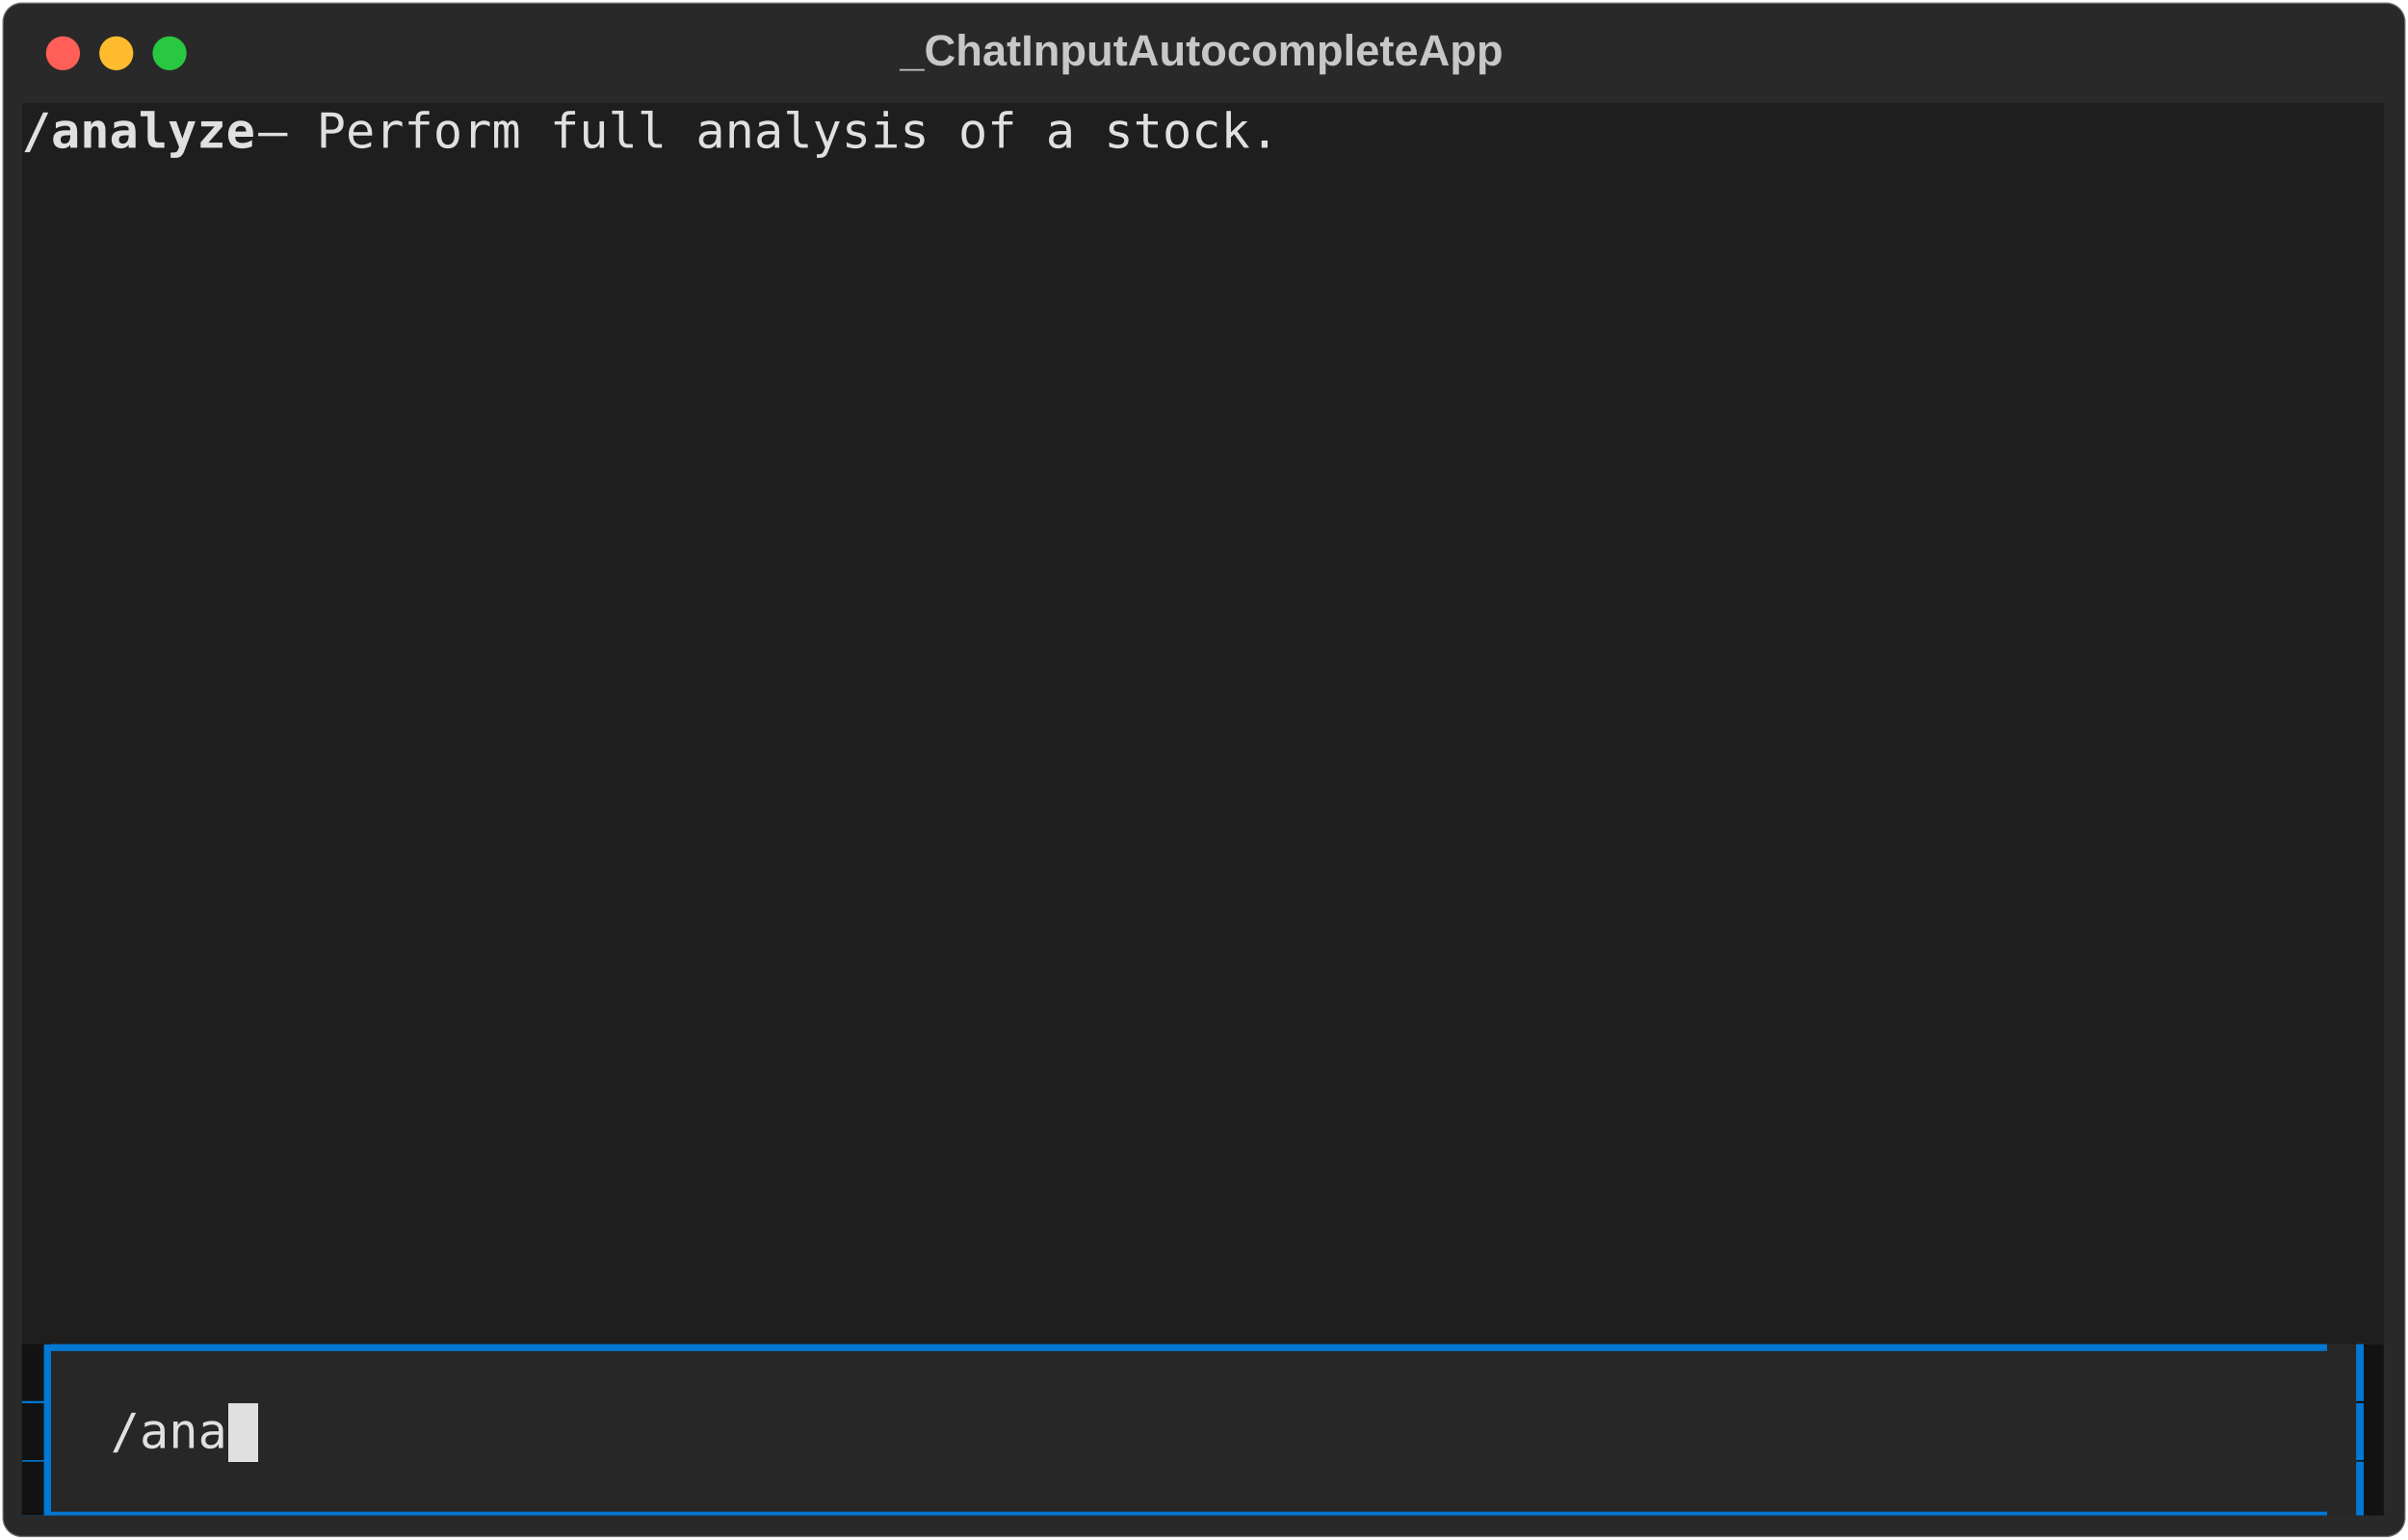
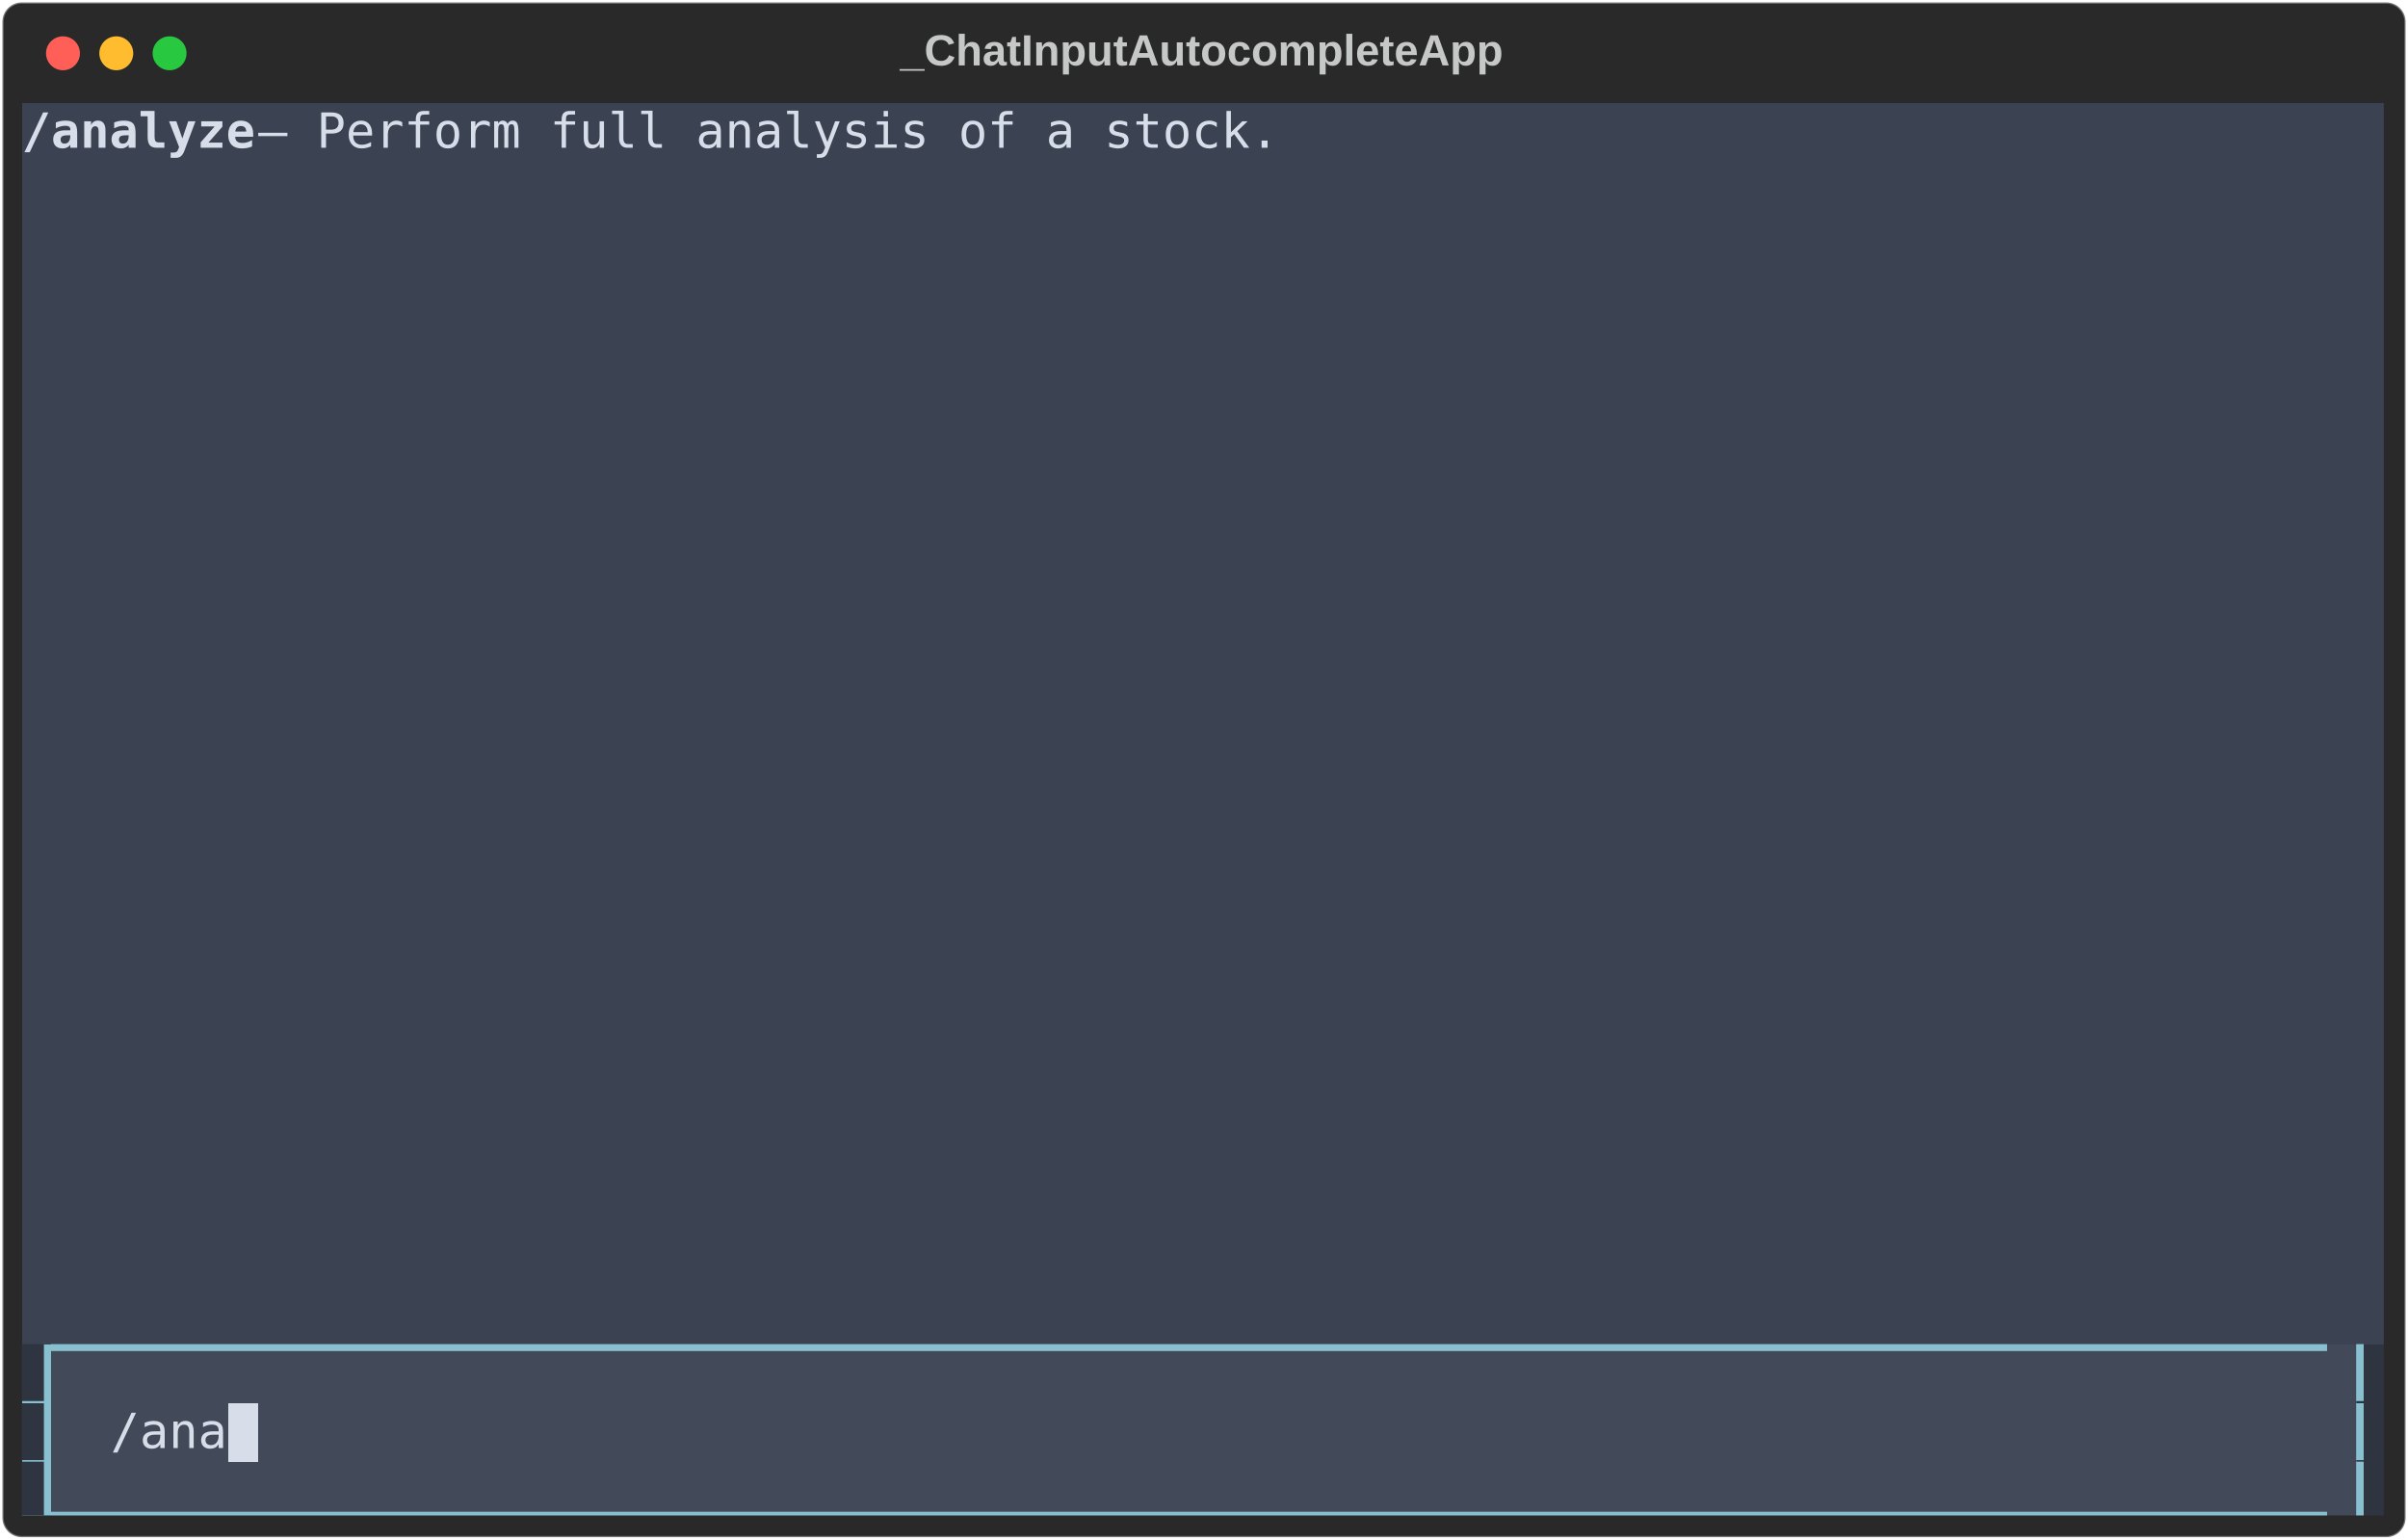
<svg xmlns="http://www.w3.org/2000/svg" class="rich-terminal" viewBox="0 0 994 635.6">
  <style>

    @font-face {
        font-family: "Fira Code";
        src: local("FiraCode-Regular"),
                url("https://cdnjs.cloudflare.com/ajax/libs/firacode/6.2.0/woff2/FiraCode-Regular.woff2") format("woff2"),
                url("https://cdnjs.cloudflare.com/ajax/libs/firacode/6.2.0/woff/FiraCode-Regular.woff") format("woff");
        font-style: normal;
        font-weight: 400;
    }
    @font-face {
        font-family: "Fira Code";
        src: local("FiraCode-Bold"),
                url("https://cdnjs.cloudflare.com/ajax/libs/firacode/6.2.0/woff2/FiraCode-Bold.woff2") format("woff2"),
                url("https://cdnjs.cloudflare.com/ajax/libs/firacode/6.2.0/woff/FiraCode-Bold.woff") format("woff");
        font-style: bold;
        font-weight: 700;
    }

    .terminal-matrix {
        font-family: Fira Code, monospace;
        font-size: 20px;
        line-height: 24.4px;
        font-variant-east-asian: full-width;
    }

    .terminal-title {
        font-size: 18px;
        font-weight: bold;
        font-family: arial;
    }

-     .terminal-r1 { fill: #e0e0e0;font-weight: bold }
- .terminal-r2 { fill: #e0e0e0 }
+     .terminal-r1 { fill: #d8dee9;font-weight: bold }
+ .terminal-r2 { fill: #d8dee9 }
.terminal-r3 { fill: #c5c8c6 }
- .terminal-r4 { fill: #121212 }
- .terminal-r5 { fill: #0178d4 }
+ .terminal-r4 { fill: #2e3440 }
+ .terminal-r5 { fill: #88c0d0 }
    </style>
  <defs>
    <clipPath id="terminal-clip-terminal">
      <rect x="0" y="0" width="975.0" height="584.6" />
    </clipPath>
    <clipPath id="terminal-line-0">
      <rect x="0" y="1.5" width="976" height="24.65" />
    </clipPath>
    <clipPath id="terminal-line-1">
      <rect x="0" y="25.9" width="976" height="24.65" />
    </clipPath>
    <clipPath id="terminal-line-2">
      <rect x="0" y="50.3" width="976" height="24.65" />
    </clipPath>
    <clipPath id="terminal-line-3">
      <rect x="0" y="74.7" width="976" height="24.65" />
    </clipPath>
    <clipPath id="terminal-line-4">
      <rect x="0" y="99.1" width="976" height="24.65" />
    </clipPath>
    <clipPath id="terminal-line-5">
      <rect x="0" y="123.5" width="976" height="24.65" />
    </clipPath>
    <clipPath id="terminal-line-6">
      <rect x="0" y="147.9" width="976" height="24.65" />
    </clipPath>
    <clipPath id="terminal-line-7">
      <rect x="0" y="172.3" width="976" height="24.65" />
    </clipPath>
    <clipPath id="terminal-line-8">
      <rect x="0" y="196.7" width="976" height="24.65" />
    </clipPath>
    <clipPath id="terminal-line-9">
      <rect x="0" y="221.1" width="976" height="24.65" />
    </clipPath>
    <clipPath id="terminal-line-10">
      <rect x="0" y="245.5" width="976" height="24.65" />
    </clipPath>
    <clipPath id="terminal-line-11">
      <rect x="0" y="269.9" width="976" height="24.65" />
    </clipPath>
    <clipPath id="terminal-line-12">
      <rect x="0" y="294.3" width="976" height="24.65" />
    </clipPath>
    <clipPath id="terminal-line-13">
      <rect x="0" y="318.7" width="976" height="24.65" />
    </clipPath>
    <clipPath id="terminal-line-14">
      <rect x="0" y="343.1" width="976" height="24.65" />
    </clipPath>
    <clipPath id="terminal-line-15">
      <rect x="0" y="367.5" width="976" height="24.65" />
    </clipPath>
    <clipPath id="terminal-line-16">
      <rect x="0" y="391.9" width="976" height="24.65" />
    </clipPath>
    <clipPath id="terminal-line-17">
      <rect x="0" y="416.3" width="976" height="24.65" />
    </clipPath>
    <clipPath id="terminal-line-18">
      <rect x="0" y="440.7" width="976" height="24.65" />
    </clipPath>
    <clipPath id="terminal-line-19">
      <rect x="0" y="465.1" width="976" height="24.65" />
    </clipPath>
    <clipPath id="terminal-line-20">
      <rect x="0" y="489.5" width="976" height="24.65" />
    </clipPath>
    <clipPath id="terminal-line-21">
      <rect x="0" y="513.9" width="976" height="24.65" />
    </clipPath>
    <clipPath id="terminal-line-22">
      <rect x="0" y="538.3" width="976" height="24.65" />
    </clipPath>
  </defs>
  <rect fill="#292929" stroke="rgba(255,255,255,0.35)" stroke-width="1" x="1" y="1" width="992" height="633.6" rx="8" />
  <text class="terminal-title" fill="#c5c8c6" text-anchor="middle" x="496" y="27">_ChatInputAutocompleteApp</text>
  <g transform="translate(26,22)">
    <circle cx="0" cy="0" r="7" fill="#ff5f57" />
    <circle cx="22" cy="0" r="7" fill="#febc2e" />
    <circle cx="44" cy="0" r="7" fill="#28c840" />
  </g>
  <g transform="translate(9, 41)" clip-path="url(#terminal-clip-terminal)">
-     <rect fill="#1e1e1e" x="0" y="1.5" width="97.6" height="24.65" shape-rendering="crispEdges" />
-     <rect fill="#1e1e1e" x="97.6" y="1.5" width="439.2" height="24.65" shape-rendering="crispEdges" />
-     <rect fill="#1e1e1e" x="536.8" y="1.5" width="439.2" height="24.65" shape-rendering="crispEdges" />
-     <rect fill="#1e1e1e" x="0" y="25.9" width="976" height="24.65" shape-rendering="crispEdges" />
-     <rect fill="#1e1e1e" x="0" y="50.3" width="976" height="24.65" shape-rendering="crispEdges" />
-     <rect fill="#1e1e1e" x="0" y="74.7" width="976" height="24.65" shape-rendering="crispEdges" />
-     <rect fill="#1e1e1e" x="0" y="99.1" width="976" height="24.65" shape-rendering="crispEdges" />
-     <rect fill="#1e1e1e" x="0" y="123.5" width="976" height="24.65" shape-rendering="crispEdges" />
-     <rect fill="#1e1e1e" x="0" y="147.9" width="976" height="24.65" shape-rendering="crispEdges" />
-     <rect fill="#1e1e1e" x="0" y="172.3" width="976" height="24.65" shape-rendering="crispEdges" />
-     <rect fill="#1e1e1e" x="0" y="196.7" width="976" height="24.65" shape-rendering="crispEdges" />
-     <rect fill="#1e1e1e" x="0" y="221.1" width="976" height="24.65" shape-rendering="crispEdges" />
-     <rect fill="#1e1e1e" x="0" y="245.5" width="976" height="24.65" shape-rendering="crispEdges" />
-     <rect fill="#1e1e1e" x="0" y="269.9" width="976" height="24.65" shape-rendering="crispEdges" />
-     <rect fill="#1e1e1e" x="0" y="294.3" width="976" height="24.65" shape-rendering="crispEdges" />
-     <rect fill="#1e1e1e" x="0" y="318.7" width="976" height="24.65" shape-rendering="crispEdges" />
-     <rect fill="#1e1e1e" x="0" y="343.1" width="976" height="24.65" shape-rendering="crispEdges" />
-     <rect fill="#1e1e1e" x="0" y="367.5" width="976" height="24.65" shape-rendering="crispEdges" />
-     <rect fill="#1e1e1e" x="0" y="391.9" width="976" height="24.65" shape-rendering="crispEdges" />
-     <rect fill="#1e1e1e" x="0" y="416.3" width="976" height="24.65" shape-rendering="crispEdges" />
-     <rect fill="#1e1e1e" x="0" y="440.7" width="976" height="24.65" shape-rendering="crispEdges" />
-     <rect fill="#1e1e1e" x="0" y="465.1" width="976" height="24.65" shape-rendering="crispEdges" />
-     <rect fill="#1e1e1e" x="0" y="489.5" width="976" height="24.65" shape-rendering="crispEdges" />
-     <rect fill="#0178d4" x="0" y="513.9" width="12.2" height="24.65" shape-rendering="crispEdges" />
-     <rect fill="#272727" x="12.2" y="513.9" width="951.6" height="24.65" shape-rendering="crispEdges" />
-     <rect fill="#121212" x="963.8" y="513.9" width="12.2" height="24.65" shape-rendering="crispEdges" />
-     <rect fill="#0178d4" x="0" y="538.3" width="12.2" height="24.65" shape-rendering="crispEdges" />
-     <rect fill="#272727" x="12.2" y="538.3" width="24.4" height="24.65" shape-rendering="crispEdges" />
-     <rect fill="#272727" x="36.6" y="538.3" width="48.8" height="24.65" shape-rendering="crispEdges" />
-     <rect fill="#e0e0e0" x="85.4" y="538.3" width="12.2" height="24.65" shape-rendering="crispEdges" />
-     <rect fill="#272727" x="97.6" y="538.3" width="841.8" height="24.65" shape-rendering="crispEdges" />
-     <rect fill="#272727" x="939.4" y="538.3" width="24.4" height="24.65" shape-rendering="crispEdges" />
-     <rect fill="#121212" x="963.8" y="538.3" width="12.2" height="24.65" shape-rendering="crispEdges" />
-     <rect fill="#0178d4" x="0" y="562.7" width="12.2" height="24.65" shape-rendering="crispEdges" />
-     <rect fill="#272727" x="12.2" y="562.7" width="951.6" height="24.65" shape-rendering="crispEdges" />
-     <rect fill="#121212" x="963.8" y="562.7" width="12.2" height="24.65" shape-rendering="crispEdges" />
+     <rect fill="#3b4252" x="0" y="1.5" width="97.6" height="24.65" shape-rendering="crispEdges" />
+     <rect fill="#3b4252" x="97.6" y="1.5" width="439.2" height="24.65" shape-rendering="crispEdges" />
+     <rect fill="#3b4252" x="536.8" y="1.5" width="439.2" height="24.65" shape-rendering="crispEdges" />
+     <rect fill="#3b4252" x="0" y="25.9" width="976" height="24.65" shape-rendering="crispEdges" />
+     <rect fill="#3b4252" x="0" y="50.3" width="976" height="24.65" shape-rendering="crispEdges" />
+     <rect fill="#3b4252" x="0" y="74.7" width="976" height="24.65" shape-rendering="crispEdges" />
+     <rect fill="#3b4252" x="0" y="99.1" width="976" height="24.65" shape-rendering="crispEdges" />
+     <rect fill="#3b4252" x="0" y="123.5" width="976" height="24.65" shape-rendering="crispEdges" />
+     <rect fill="#3b4252" x="0" y="147.9" width="976" height="24.65" shape-rendering="crispEdges" />
+     <rect fill="#3b4252" x="0" y="172.3" width="976" height="24.65" shape-rendering="crispEdges" />
+     <rect fill="#3b4252" x="0" y="196.7" width="976" height="24.65" shape-rendering="crispEdges" />
+     <rect fill="#3b4252" x="0" y="221.1" width="976" height="24.65" shape-rendering="crispEdges" />
+     <rect fill="#3b4252" x="0" y="245.5" width="976" height="24.65" shape-rendering="crispEdges" />
+     <rect fill="#3b4252" x="0" y="269.9" width="976" height="24.65" shape-rendering="crispEdges" />
+     <rect fill="#3b4252" x="0" y="294.3" width="976" height="24.65" shape-rendering="crispEdges" />
+     <rect fill="#3b4252" x="0" y="318.7" width="976" height="24.65" shape-rendering="crispEdges" />
+     <rect fill="#3b4252" x="0" y="343.1" width="976" height="24.65" shape-rendering="crispEdges" />
+     <rect fill="#3b4252" x="0" y="367.5" width="976" height="24.65" shape-rendering="crispEdges" />
+     <rect fill="#3b4252" x="0" y="391.9" width="976" height="24.65" shape-rendering="crispEdges" />
+     <rect fill="#3b4252" x="0" y="416.3" width="976" height="24.65" shape-rendering="crispEdges" />
+     <rect fill="#3b4252" x="0" y="440.7" width="976" height="24.65" shape-rendering="crispEdges" />
+     <rect fill="#3b4252" x="0" y="465.1" width="976" height="24.65" shape-rendering="crispEdges" />
+     <rect fill="#3b4252" x="0" y="489.5" width="976" height="24.65" shape-rendering="crispEdges" />
+     <rect fill="#88c0d0" x="0" y="513.9" width="12.2" height="24.65" shape-rendering="crispEdges" />
+     <rect fill="#424959" x="12.2" y="513.9" width="951.6" height="24.65" shape-rendering="crispEdges" />
+     <rect fill="#2e3440" x="963.8" y="513.9" width="12.2" height="24.65" shape-rendering="crispEdges" />
+     <rect fill="#88c0d0" x="0" y="538.3" width="12.2" height="24.65" shape-rendering="crispEdges" />
+     <rect fill="#424959" x="12.2" y="538.3" width="24.4" height="24.65" shape-rendering="crispEdges" />
+     <rect fill="#424959" x="36.6" y="538.3" width="48.8" height="24.65" shape-rendering="crispEdges" />
+     <rect fill="#d8dee9" x="85.4" y="538.3" width="12.2" height="24.65" shape-rendering="crispEdges" />
+     <rect fill="#424959" x="97.6" y="538.3" width="841.8" height="24.65" shape-rendering="crispEdges" />
+     <rect fill="#424959" x="939.4" y="538.3" width="24.4" height="24.65" shape-rendering="crispEdges" />
+     <rect fill="#2e3440" x="963.8" y="538.3" width="12.2" height="24.65" shape-rendering="crispEdges" />
+     <rect fill="#88c0d0" x="0" y="562.7" width="12.2" height="24.65" shape-rendering="crispEdges" />
+     <rect fill="#424959" x="12.2" y="562.7" width="951.6" height="24.65" shape-rendering="crispEdges" />
+     <rect fill="#2e3440" x="963.8" y="562.7" width="12.2" height="24.65" shape-rendering="crispEdges" />
    <g class="terminal-matrix">
      <text class="terminal-r1" x="0" y="20" textLength="97.6" clip-path="url(#terminal-line-0)">/analyze</text>
      <text class="terminal-r2" x="97.6" y="20" textLength="439.2" clip-path="url(#terminal-line-0)"> — Perform full analysis of a stock.</text>
      <text class="terminal-r3" x="976" y="20" textLength="12.2" clip-path="url(#terminal-line-0)">
</text>
      <text class="terminal-r3" x="976" y="44.4" textLength="12.2" clip-path="url(#terminal-line-1)">
</text>
      <text class="terminal-r3" x="976" y="68.8" textLength="12.2" clip-path="url(#terminal-line-2)">
</text>
      <text class="terminal-r3" x="976" y="93.2" textLength="12.2" clip-path="url(#terminal-line-3)">
</text>
      <text class="terminal-r3" x="976" y="117.6" textLength="12.2" clip-path="url(#terminal-line-4)">
</text>
      <text class="terminal-r3" x="976" y="142" textLength="12.2" clip-path="url(#terminal-line-5)">
</text>
      <text class="terminal-r3" x="976" y="166.4" textLength="12.2" clip-path="url(#terminal-line-6)">
</text>
      <text class="terminal-r3" x="976" y="190.8" textLength="12.2" clip-path="url(#terminal-line-7)">
</text>
      <text class="terminal-r3" x="976" y="215.2" textLength="12.2" clip-path="url(#terminal-line-8)">
</text>
      <text class="terminal-r3" x="976" y="239.6" textLength="12.2" clip-path="url(#terminal-line-9)">
</text>
      <text class="terminal-r3" x="976" y="264" textLength="12.2" clip-path="url(#terminal-line-10)">
</text>
      <text class="terminal-r3" x="976" y="288.4" textLength="12.2" clip-path="url(#terminal-line-11)">
</text>
      <text class="terminal-r3" x="976" y="312.8" textLength="12.2" clip-path="url(#terminal-line-12)">
</text>
      <text class="terminal-r3" x="976" y="337.2" textLength="12.2" clip-path="url(#terminal-line-13)">
</text>
      <text class="terminal-r3" x="976" y="361.6" textLength="12.2" clip-path="url(#terminal-line-14)">
</text>
      <text class="terminal-r3" x="976" y="386" textLength="12.2" clip-path="url(#terminal-line-15)">
</text>
      <text class="terminal-r3" x="976" y="410.4" textLength="12.2" clip-path="url(#terminal-line-16)">
</text>
      <text class="terminal-r3" x="976" y="434.8" textLength="12.2" clip-path="url(#terminal-line-17)">
</text>
      <text class="terminal-r3" x="976" y="459.2" textLength="12.2" clip-path="url(#terminal-line-18)">
</text>
      <text class="terminal-r3" x="976" y="483.6" textLength="12.2" clip-path="url(#terminal-line-19)">
</text>
      <text class="terminal-r3" x="976" y="508" textLength="12.2" clip-path="url(#terminal-line-20)">
</text>
      <text class="terminal-r4" x="0" y="532.4" textLength="12.2" clip-path="url(#terminal-line-21)">▊</text>
      <text class="terminal-r5" x="12.2" y="532.4" textLength="951.6" clip-path="url(#terminal-line-21)">▔▔▔▔▔▔▔▔▔▔▔▔▔▔▔▔▔▔▔▔▔▔▔▔▔▔▔▔▔▔▔▔▔▔▔▔▔▔▔▔▔▔▔▔▔▔▔▔▔▔▔▔▔▔▔▔▔▔▔▔▔▔▔▔▔▔▔▔▔▔▔▔▔▔▔▔▔▔</text>
      <text class="terminal-r5" x="963.8" y="532.4" textLength="12.2" clip-path="url(#terminal-line-21)">▎</text>
      <text class="terminal-r3" x="976" y="532.4" textLength="12.2" clip-path="url(#terminal-line-21)">
</text>
      <text class="terminal-r4" x="0" y="556.8" textLength="12.2" clip-path="url(#terminal-line-22)">▊</text>
      <text class="terminal-r2" x="36.6" y="556.8" textLength="48.8" clip-path="url(#terminal-line-22)">/ana</text>
      <text class="terminal-r5" x="963.8" y="556.8" textLength="12.2" clip-path="url(#terminal-line-22)">▎</text>
      <text class="terminal-r3" x="976" y="556.8" textLength="12.2" clip-path="url(#terminal-line-22)">
</text>
      <text class="terminal-r4" x="0" y="581.2" textLength="12.2" clip-path="url(#terminal-line-23)">▊</text>
      <text class="terminal-r5" x="12.2" y="581.2" textLength="951.6" clip-path="url(#terminal-line-23)">▁▁▁▁▁▁▁▁▁▁▁▁▁▁▁▁▁▁▁▁▁▁▁▁▁▁▁▁▁▁▁▁▁▁▁▁▁▁▁▁▁▁▁▁▁▁▁▁▁▁▁▁▁▁▁▁▁▁▁▁▁▁▁▁▁▁▁▁▁▁▁▁▁▁▁▁▁▁</text>
      <text class="terminal-r5" x="963.8" y="581.2" textLength="12.2" clip-path="url(#terminal-line-23)">▎</text>
    </g>
  </g>
</svg>
